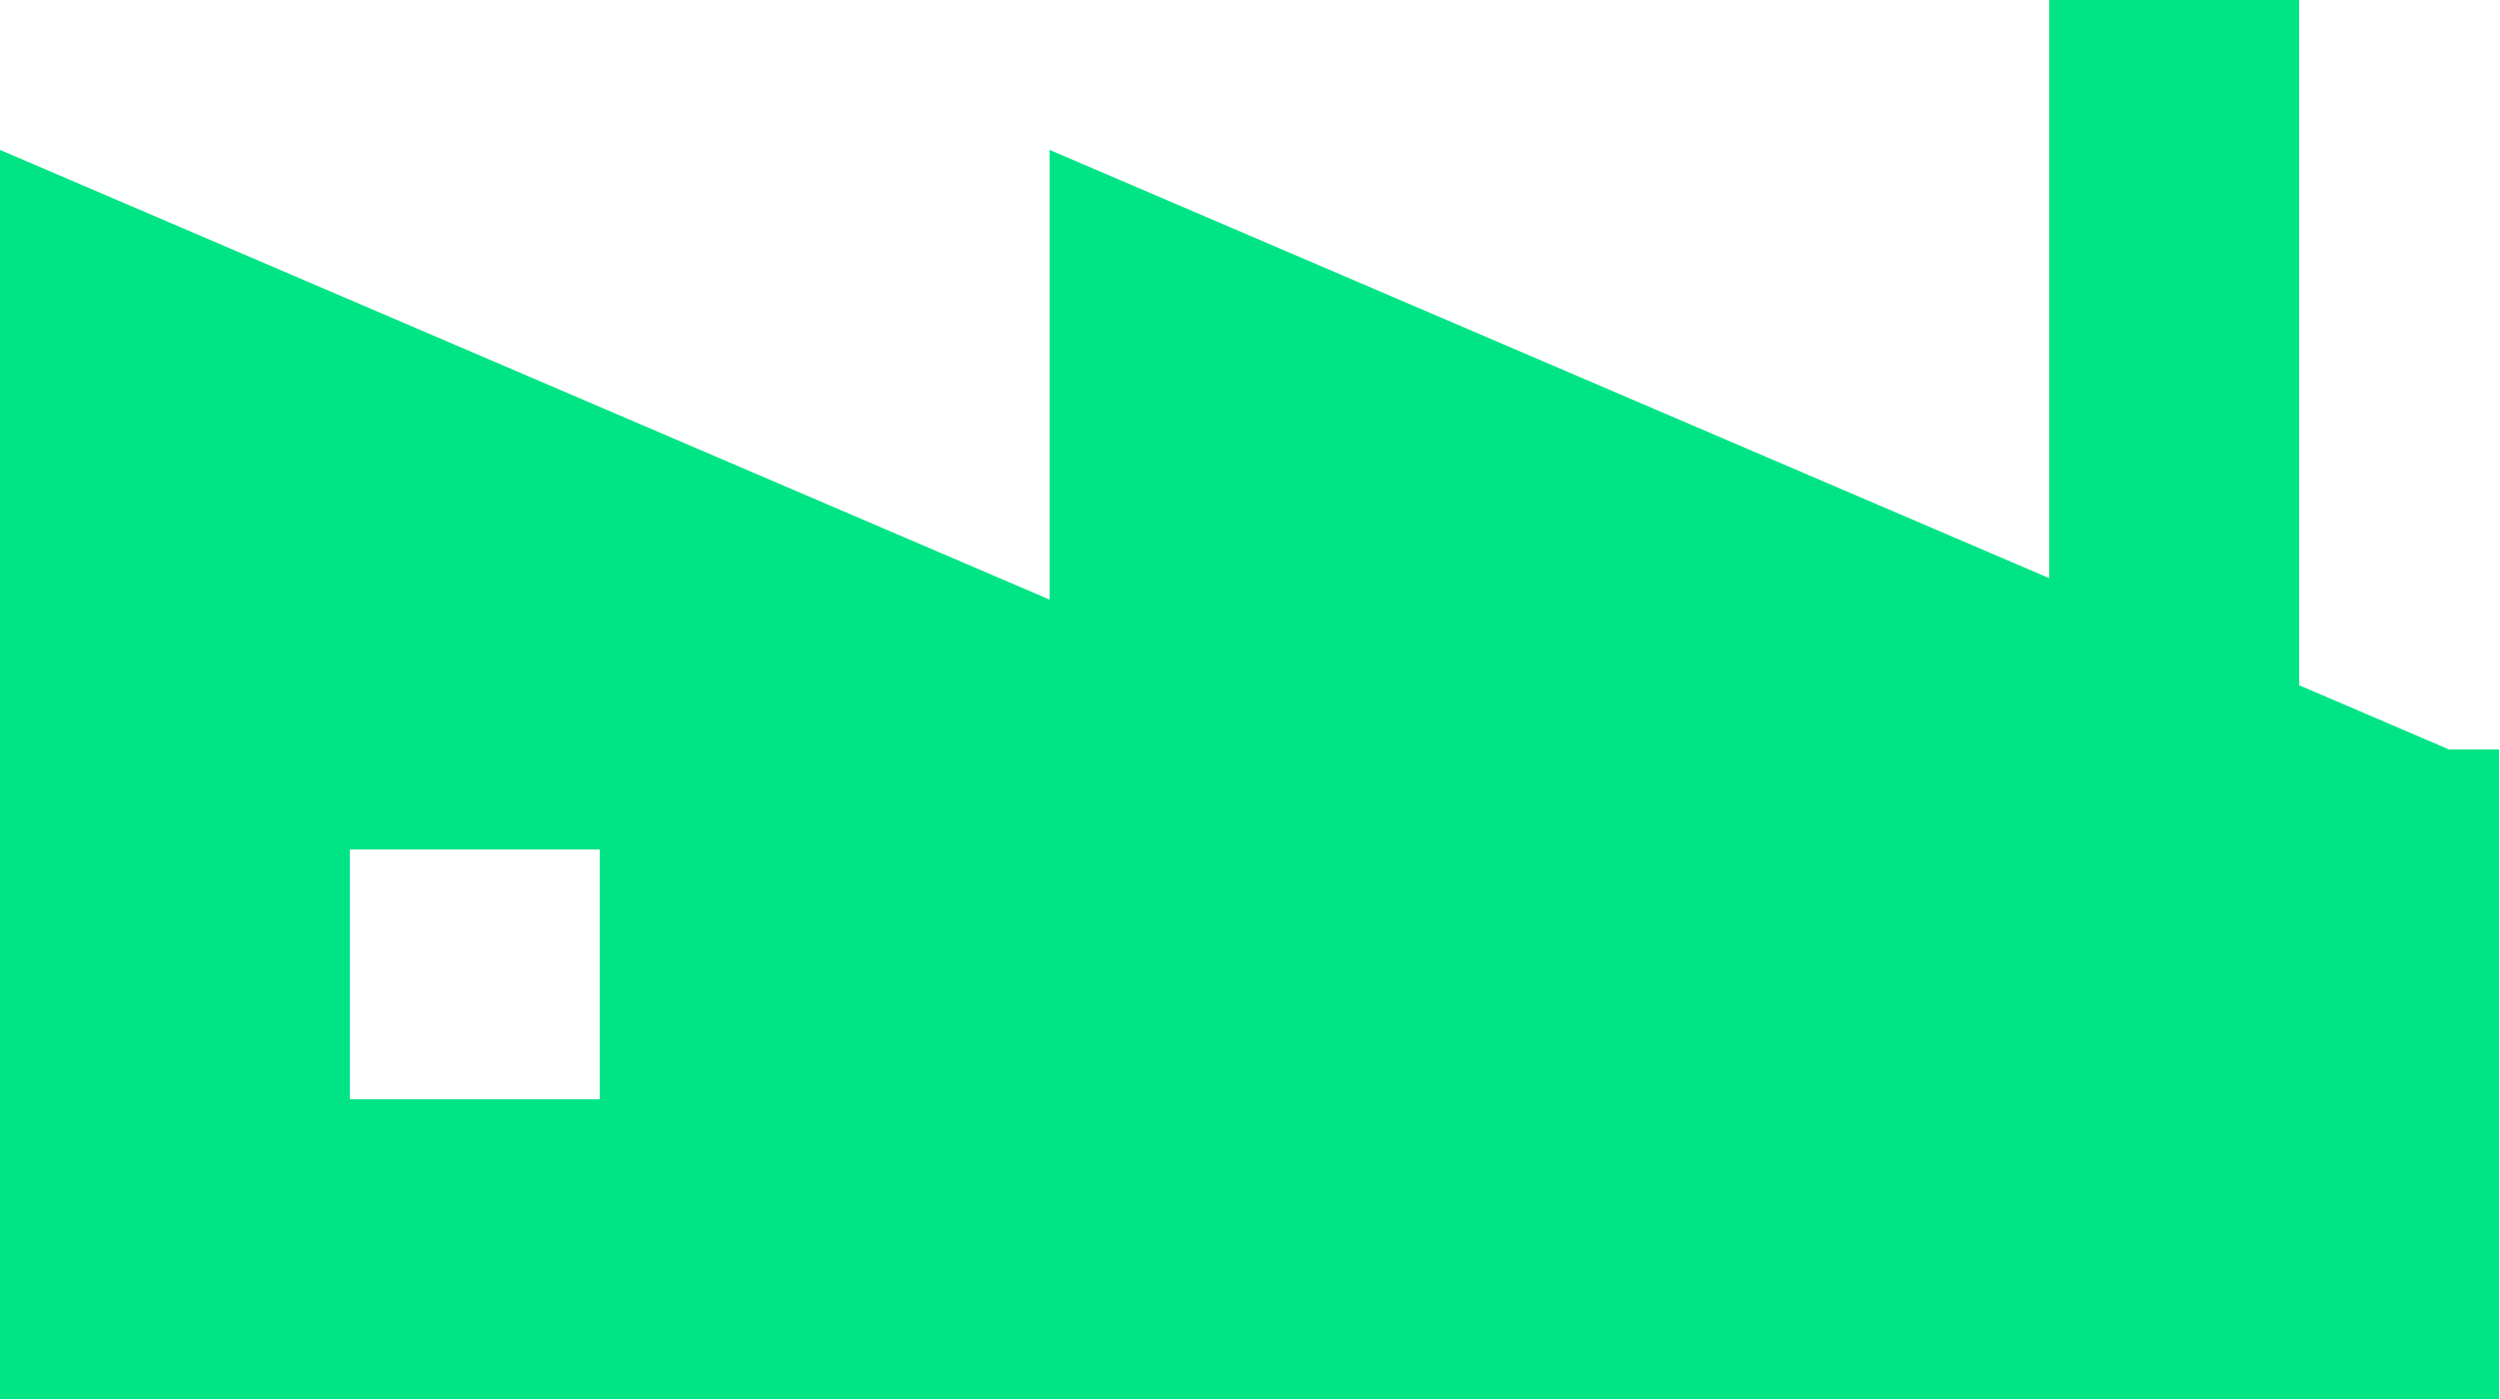
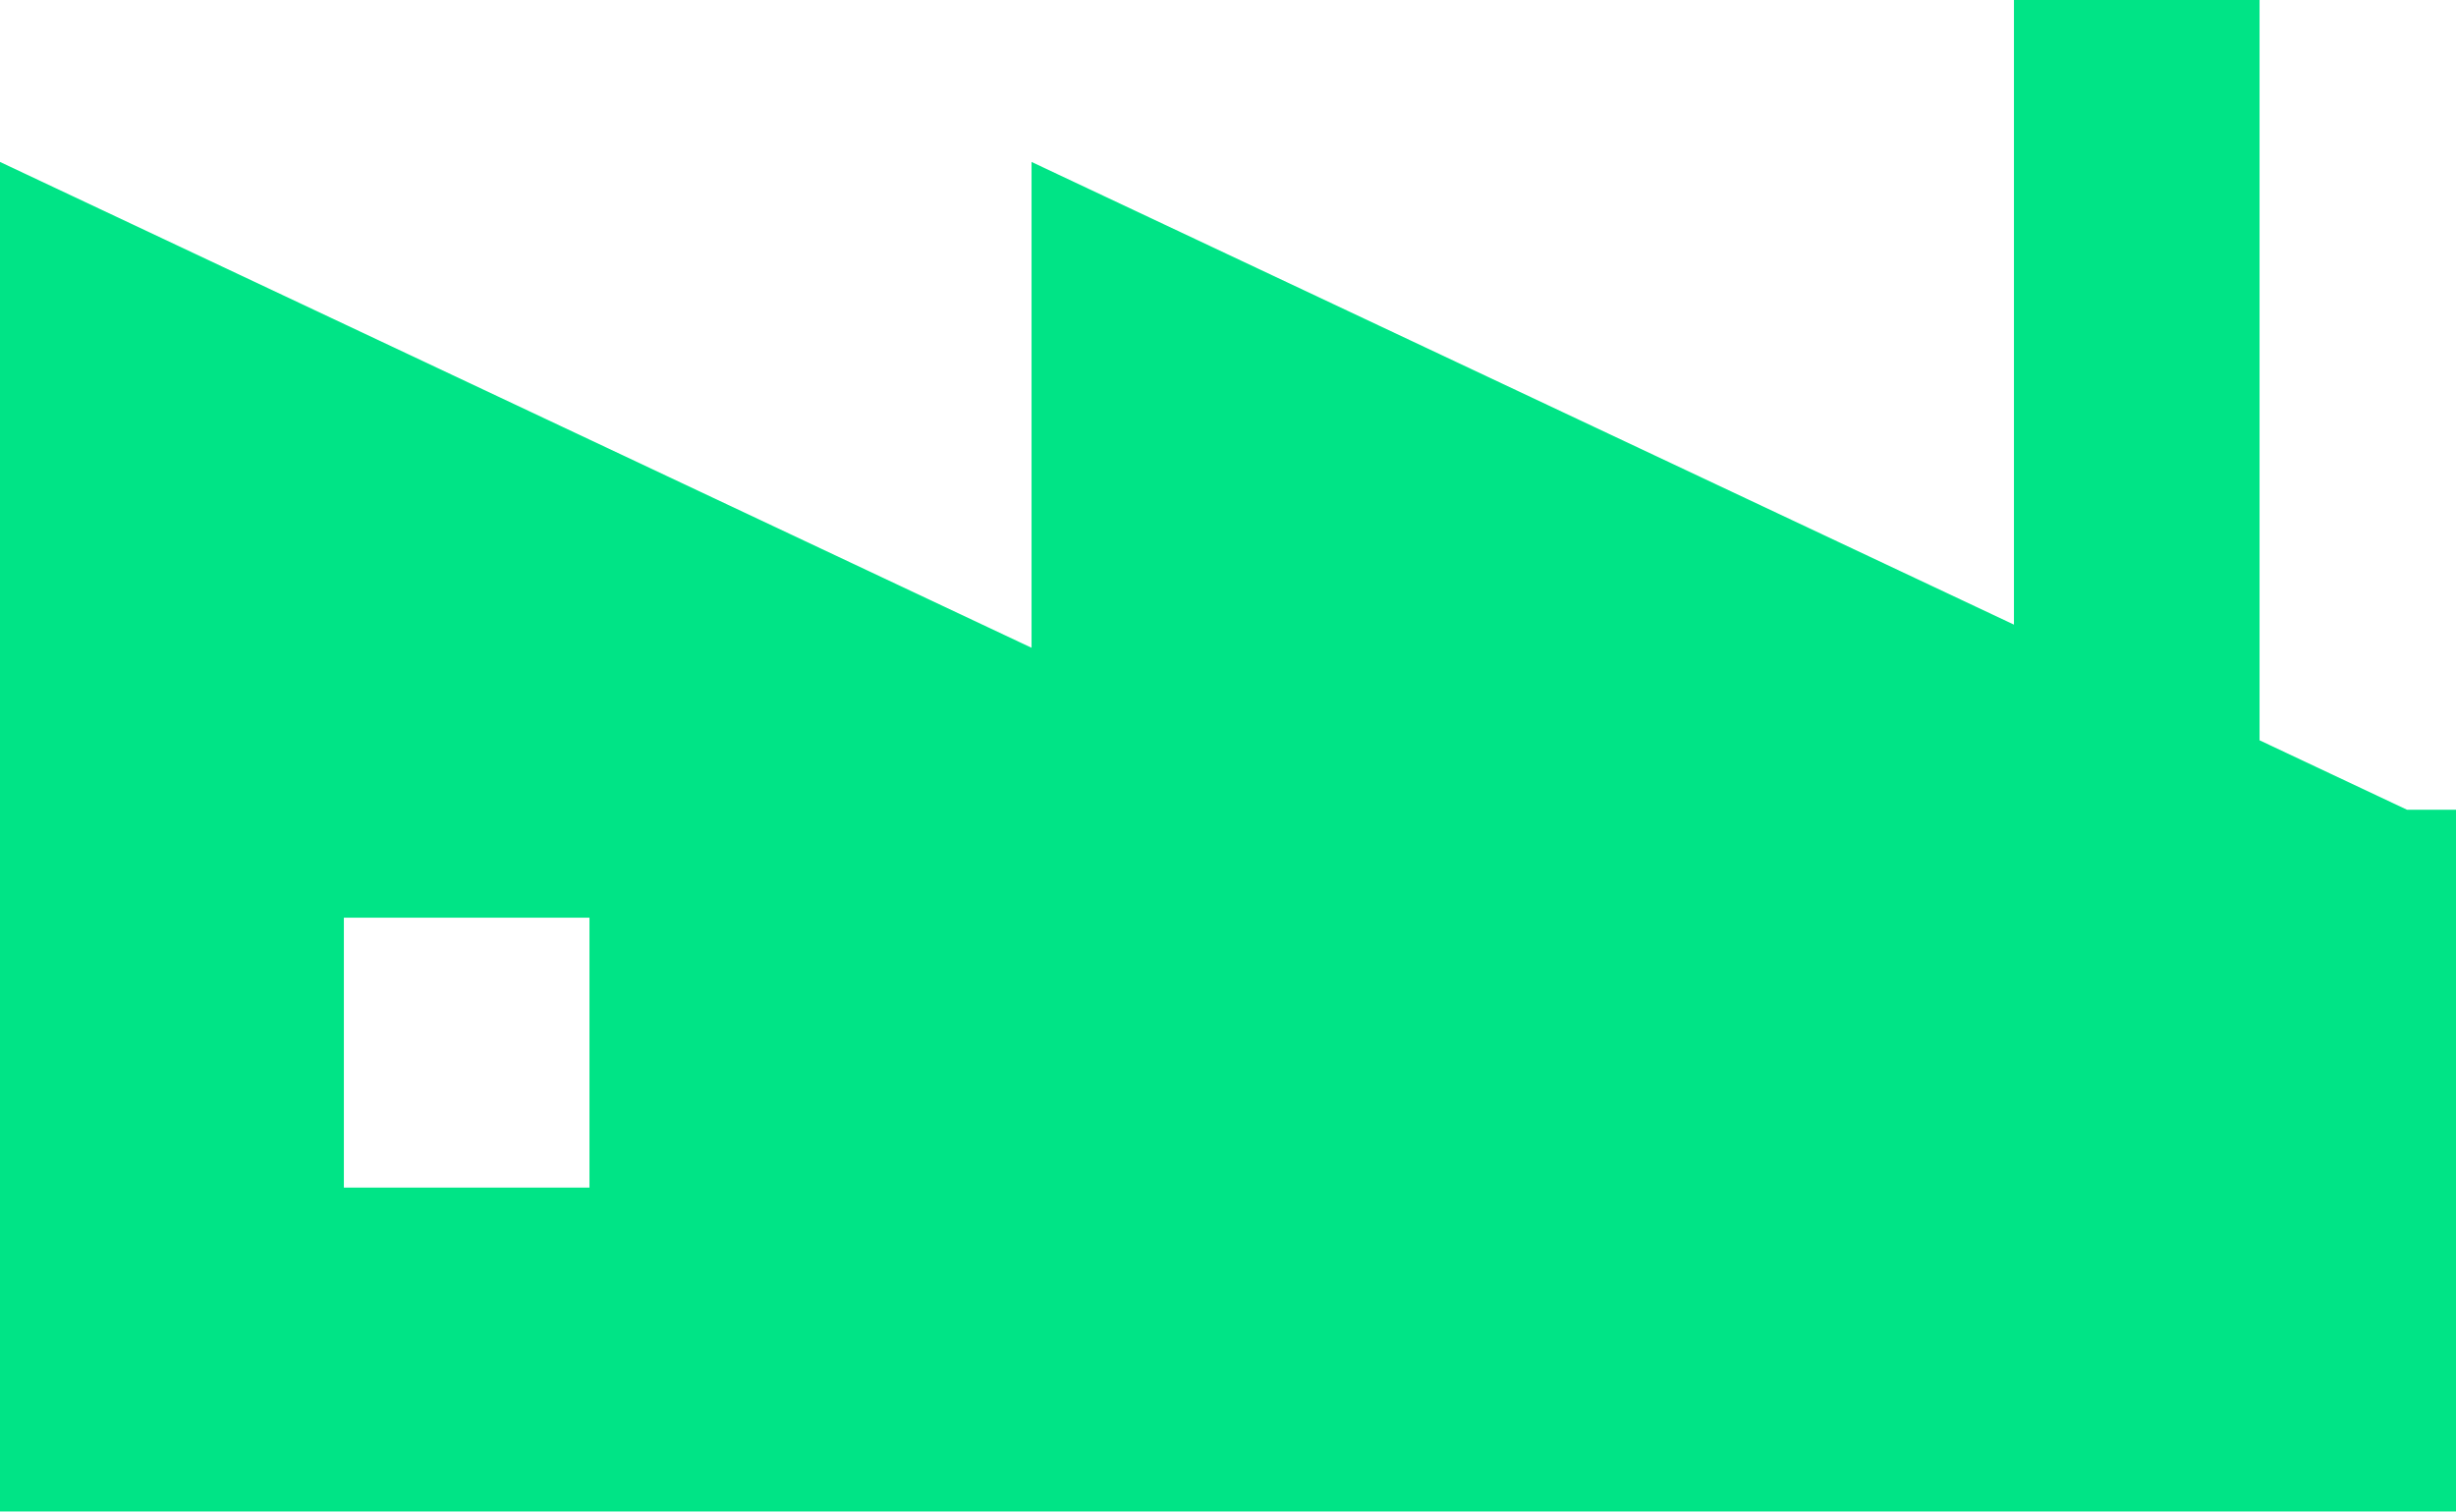
- <svg xmlns="http://www.w3.org/2000/svg" width="148.594" height="83.219" viewBox="0 0 148.594 83.219">
+ <svg xmlns="http://www.w3.org/2000/svg" width="182" height="112" viewBox="0 0 182 112">
  <defs>
    <style>
      .cls-1 {
        fill: #00e486;
        fill-rule: evenodd;
      }
    </style>
  </defs>
-   <path id="factory.png_factory.svg" data-name="factory.png,factory.svg" class="cls-1" d="M793.6,565.58v38.636H645V565.58h0V529.916l62.411,26.748V529.916l59.44,25.474V521h14.86v40.758l8.916,3.821H793.6Zm-112.935,5.944H665.8v14.86h14.86v-14.86Z" transform="translate(-645 -521)" />
+   <path id="factory.png_factory.svg" data-name="factory.png,factory.svg" class="cls-1" d="M812.007,401v52H630V401h0V353l76.442,36V353l72.8,34.285V341h18.2v54.855L808.366,401h3.641Zm-138.325,8h-18.2v20h18.2V409Z" transform="translate(-630 -341)" />
</svg>
